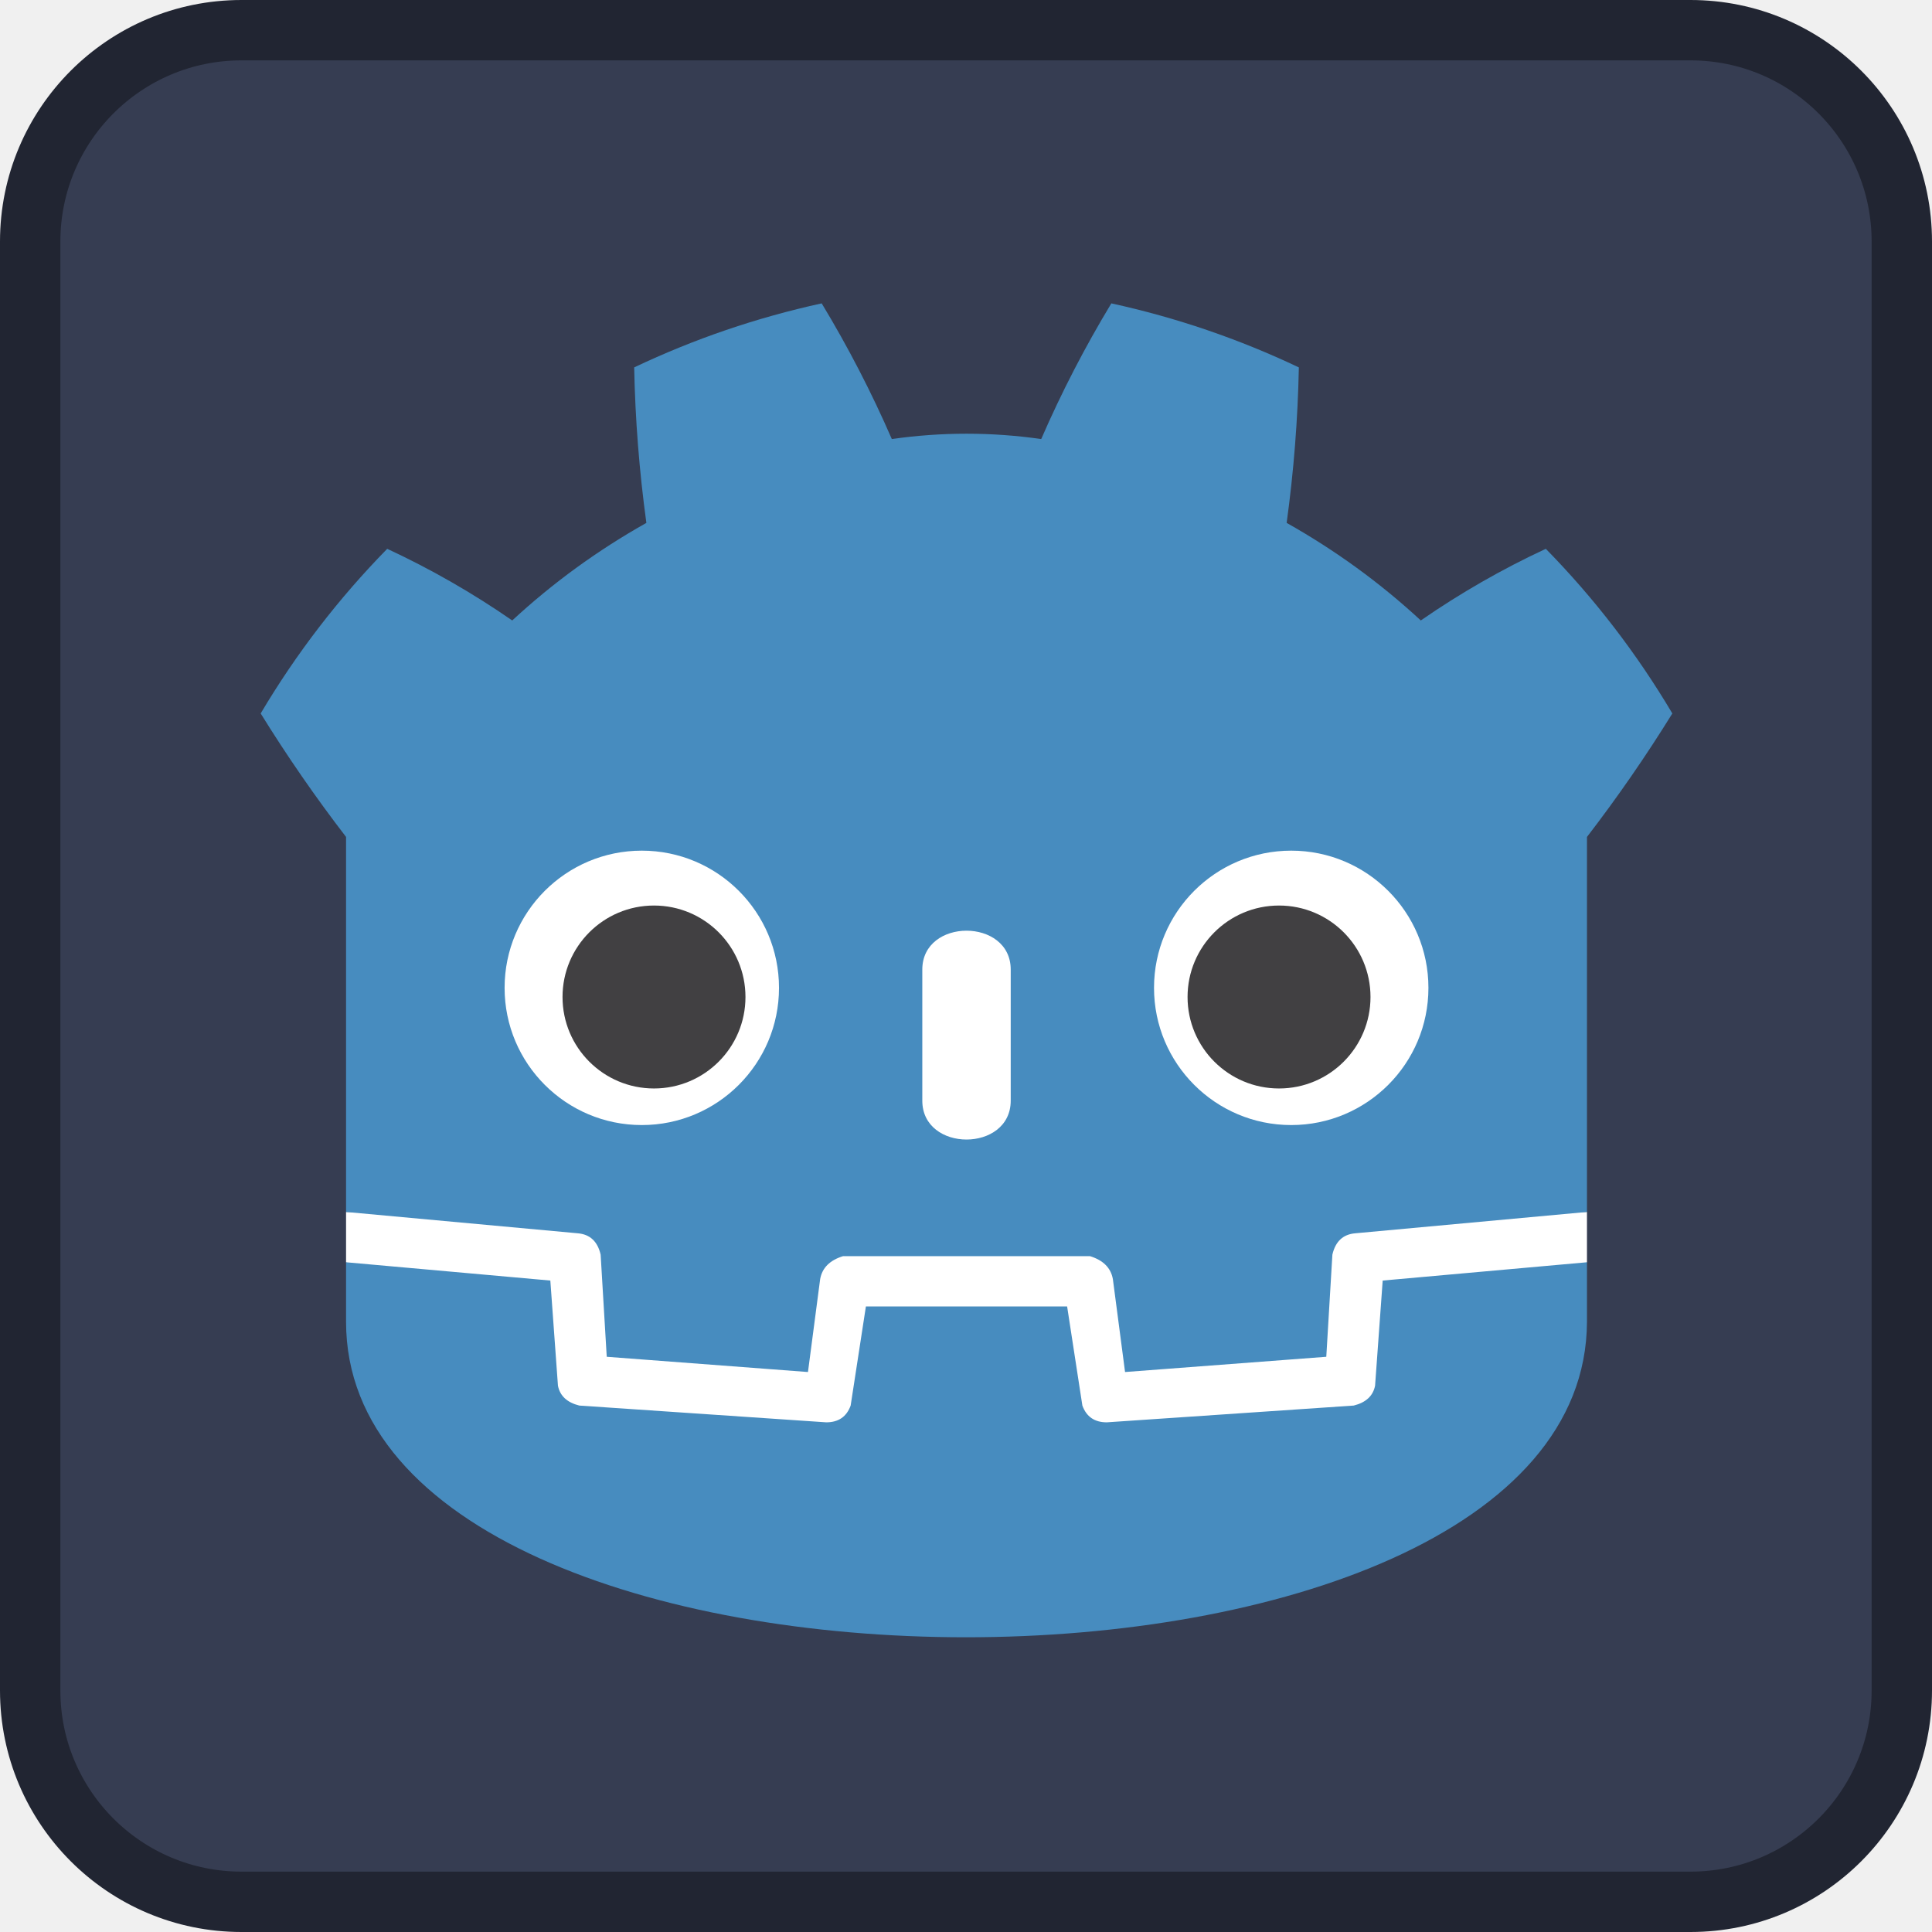
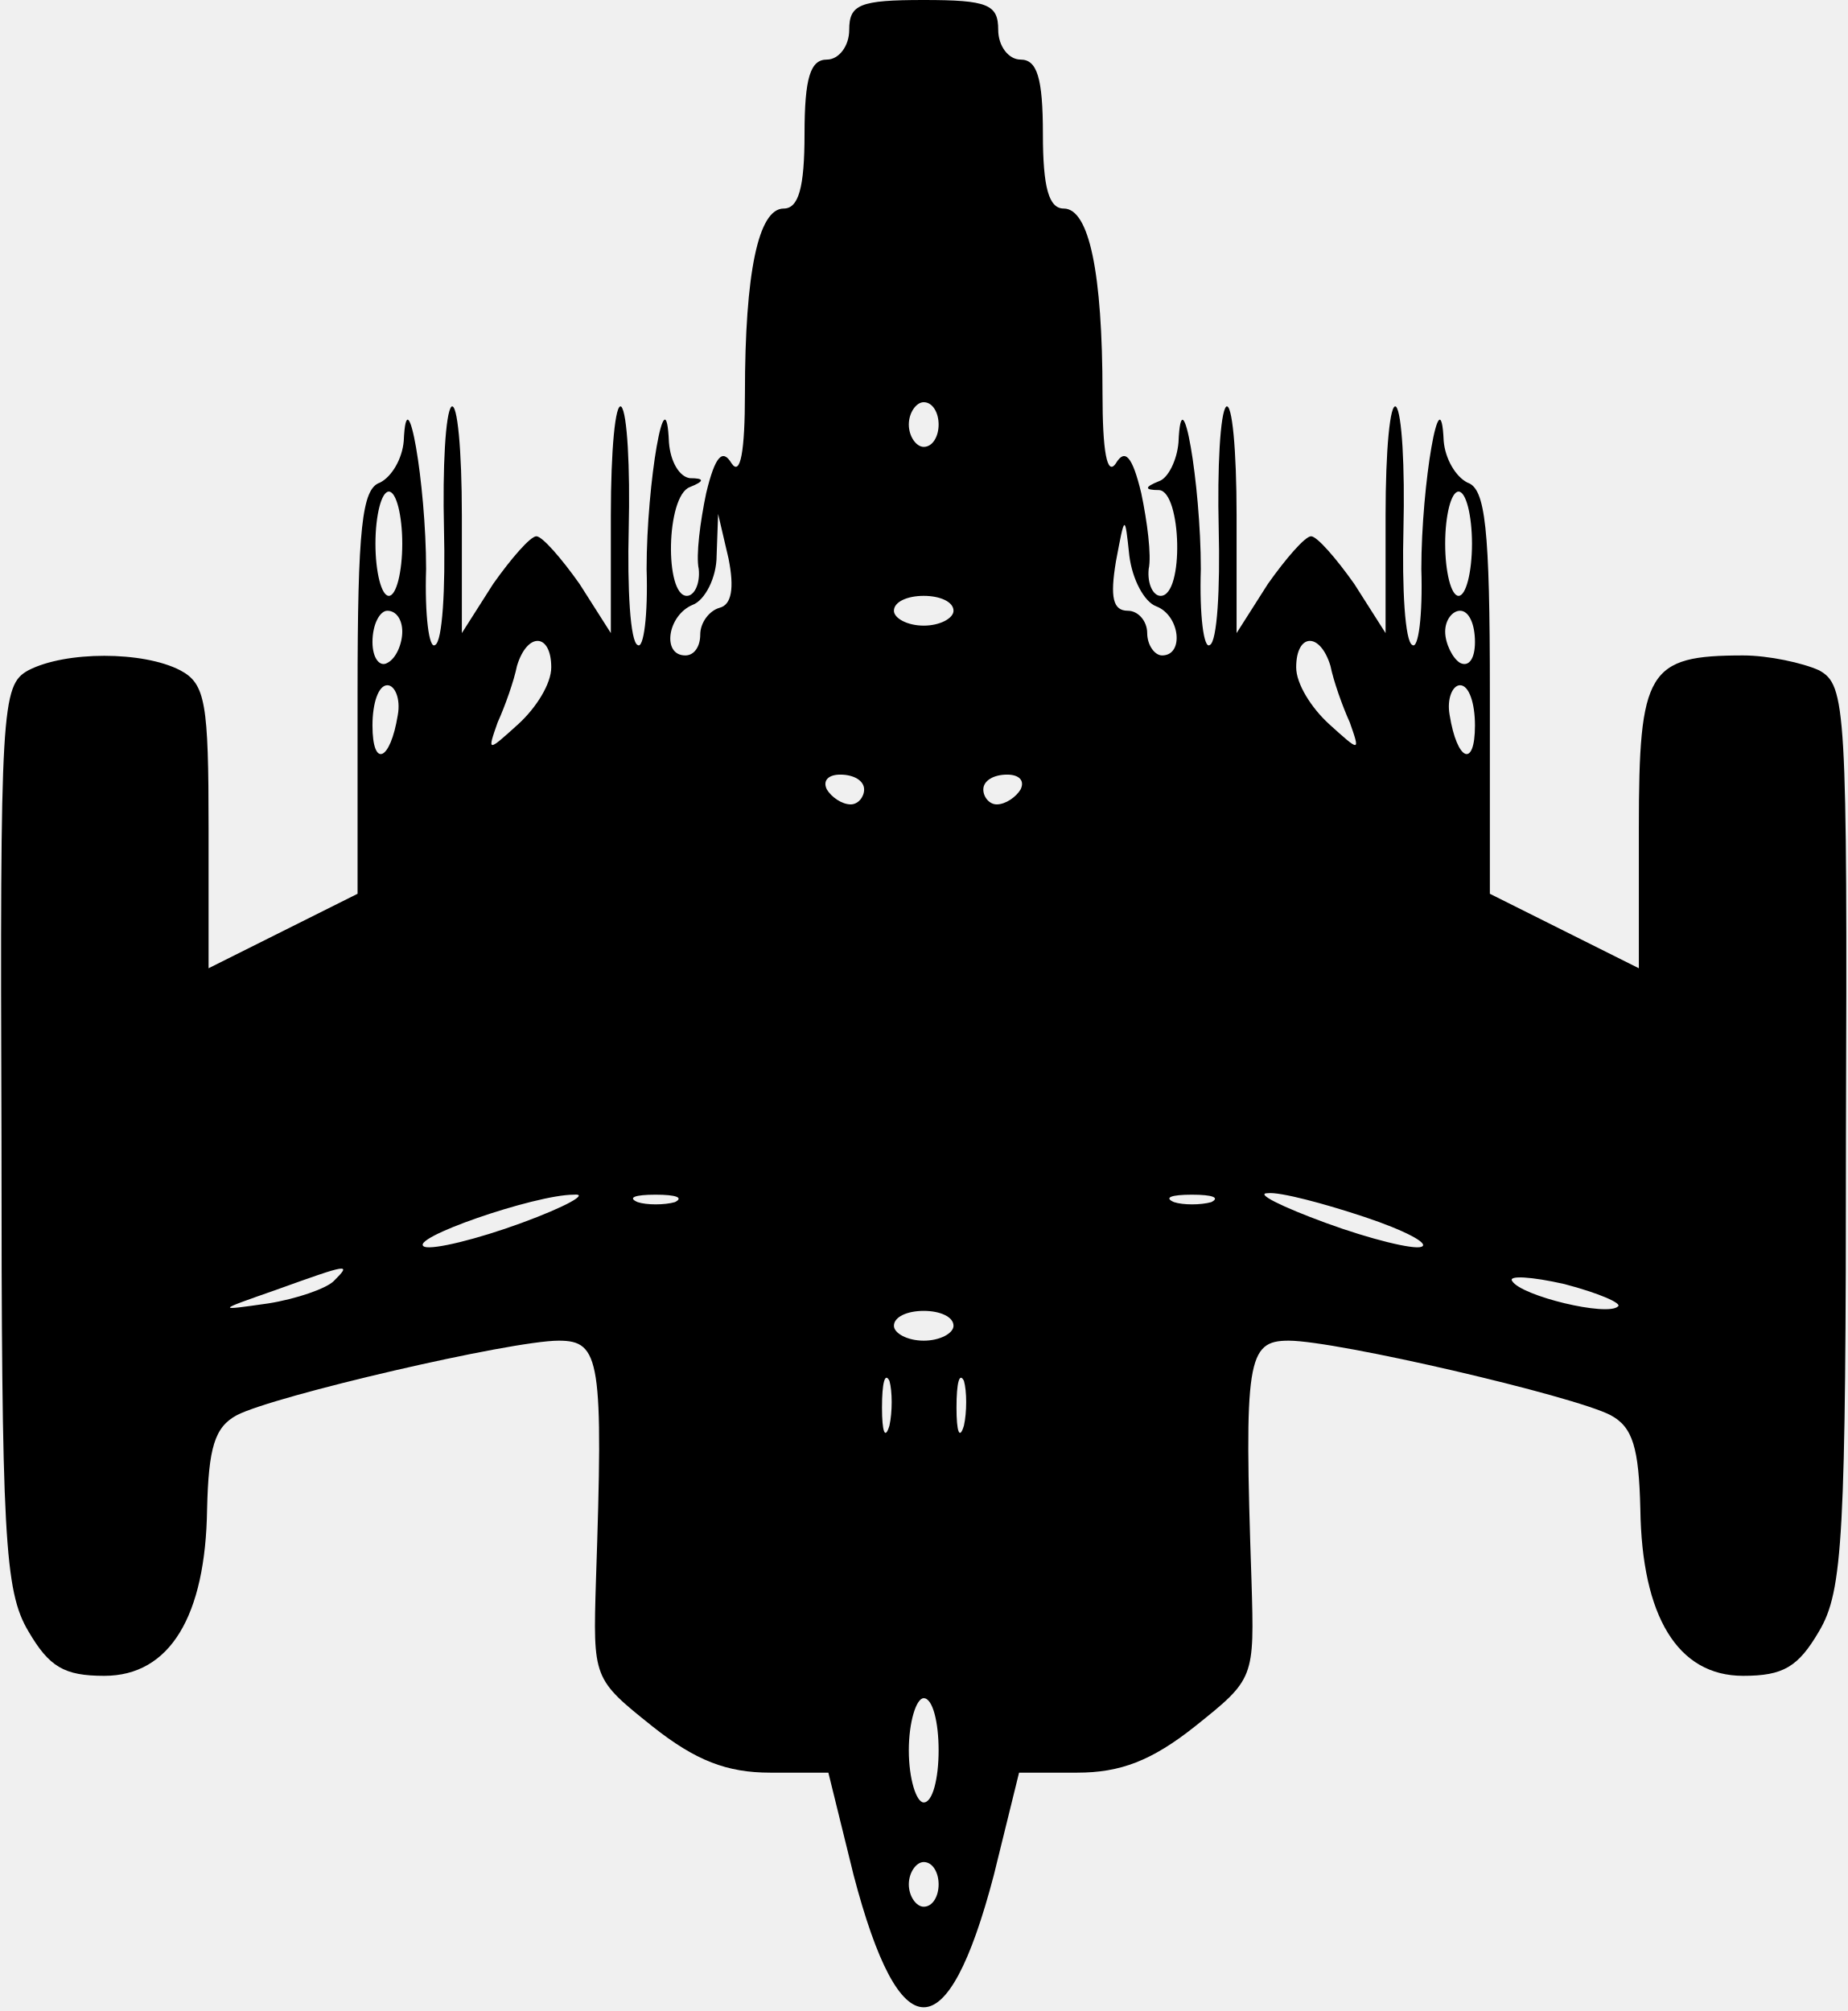
- <svg xmlns="http://www.w3.org/2000/svg" width="128" height="128">
-   <rect width="124" height="124" x="2" y="2" fill="#363d52" stroke="#212532" stroke-width="4" rx="14" />
-   <g fill="#fff" transform="translate(12.322 12.322)scale(.101)">
-     <path d="M105 673v33q407 354 814 0v-33z" />
-     <path fill="#478cbf" d="m105 673 152 14q12 1 15 14l4 67 132 10 8-61q2-11 15-15h162q13 4 15 15l8 61 132-10 4-67q3-13 15-14l152-14V427q30-39 56-81-35-59-83-108-43 20-82 47-40-37-88-64 7-51 8-102-59-28-123-42-26 43-46 89-49-7-98 0-20-46-46-89-64 14-123 42 1 51 8 102-48 27-88 64-39-27-82-47-48 49-83 108 26 42 56 81zm0 33v39c0 276 813 276 814 0v-39l-134 12-5 69q-2 10-14 13l-162 11q-12 0-16-11l-10-65H446l-10 65q-4 11-16 11l-162-11q-12-3-14-13l-5-69z" />
-     <path d="M483 600c0 34 58 34 58 0v-86c0-34-58-34-58 0z" />
-     <circle cx="725" cy="526" r="90" />
-     <circle cx="299" cy="526" r="90" />
-   </g>
-   <g fill="#414042" transform="translate(12.322 12.322)scale(.101)">
-     <circle cx="307" cy="532" r="60" />
-     <circle cx="717" cy="532" r="60" />
+ <svg xmlns="http://www.w3.org/2000/svg" version="1.0" width="124pt" height="135pt" viewBox="0 0 124 135" preserveAspectRatio="xMidYMid meet">
+   <g transform="translate(0,135) scale(0.1,-0.1)" fill="#000000" stroke="none">
+     <path d="M570 1330 c0 -11 -7 -20 -15 -20 -11 0 -15 -12 -15 -50 0 -36 -4 -50 -14 -50 -17 0 -26 -43 -26 -124 0 -39 -3 -56 -9 -47 -6 10 -11 5 -17 -20 -4 -19 -7 -42 -5 -51 1 -10 -3 -18 -8 -18 -15 0 -14 67 2 73 10 4 10 6 0 6 -7 1 -13 11 -14 24 -2 48 -15 -27 -15 -85 1 -31 -2 -54 -6 -51 -5 2 -7 38 -6 78 1 41 -1 78 -5 82 -4 3 -7 -29 -7 -73 l0 -79 -21 33 c-12 17 -25 32 -29 32 -4 0 -17 -15 -29 -32 l-21 -33 0 79 c0 44 -3 76 -7 73 -4 -4 -6 -41 -5 -82 1 -40 -1 -76 -6 -78 -4 -3 -7 20 -6 51 0 57 -13 132 -15 86 -1 -12 -8 -24 -16 -28 -12 -4 -15 -30 -15 -141 l0 -135 -50 -25 -50 -25 0 94 c0 84 -2 97 -19 106 -25 13 -77 13 -102 0 -18 -10 -19 -24 -18 -313 0 -269 2 -305 18 -332 14 -24 24 -30 51 -30 44 0 68 40 69 112 1 41 5 55 20 63 25 13 184 50 216 50 28 0 30 -13 25 -161 -2 -66 -2 -66 38 -98 29 -23 50 -31 79 -31 l39 0 17 -69 c31 -118 63 -118 94 0 l17 69 39 0 c29 0 50 8 79 31 40 32 40 32 38 98 -5 148 -3 161 25 161 32 0 191 -37 216 -50 15 -8 19 -22 20 -63 1 -72 25 -112 69 -112 27 0 37 6 51 30 16 27 18 63 18 332 1 289 0 303 -18 313 -11 5 -34 10 -51 10 -64 0 -70 -10 -70 -116 l0 -94 -50 25 -50 25 0 135 c0 111 -3 137 -15 141 -8 4 -15 16 -16 28 -2 46 -15 -29 -15 -86 1 -31 -2 -54 -6 -51 -5 2 -7 38 -6 78 1 41 -1 78 -5 82 -4 3 -7 -29 -7 -73 l0 -79 -21 33 c-12 17 -25 32 -29 32 -4 0 -17 -15 -29 -32 l-21 -33 0 79 c0 44 -3 76 -7 73 -4 -4 -6 -41 -5 -82 1 -40 -1 -76 -6 -78 -4 -3 -7 20 -6 51 0 57 -13 133 -15 85 -1 -12 -7 -24 -13 -26 -10 -4 -10 -6 0 -6 15 -1 17 -71 1 -71 -5 0 -9 8 -8 18 2 9 -1 32 -5 51 -6 25 -11 30 -17 20 -6 -9 -9 8 -9 47 0 81 -9 124 -26 124 -10 0 -14 14 -14 50 0 38 -4 50 -15 50 -8 0 -15 9 -15 20 0 17 -7 20 -50 20 -43 0 -50 -3 -50 -20z m60 -265 c0 -8 -4 -15 -10 -15 -5 0 -10 7 -10 15 0 8 5 15 10 15 6 0 10 -7 10 -15z m-360 -80 c0 -19 -4 -35 -9 -35 -5 0 -9 16 -9 35 0 19 4 35 9 35 5 0 9 -16 9 -35z m718 0 c0 -19 -4 -35 -9 -35 -5 0 -9 16 -9 35 0 19 4 35 9 35 5 0 9 -16 9 -35z m-505 -43 c-7 -2 -13 -10 -13 -18 0 -8 -4 -14 -10 -14 -16 0 -12 27 5 34 8 3 16 18 16 33 l1 28 7 -30 c4 -20 2 -31 -6 -33z m293 1 c16 -6 19 -33 4 -33 -5 0 -10 7 -10 15 0 8 -6 15 -13 15 -10 0 -12 9 -8 33 6 32 6 32 9 4 2 -16 10 -31 18 -34z m-136 -3 c0 -5 -9 -10 -20 -10 -11 0 -20 5 -20 10 0 6 9 10 20 10 11 0 20 -4 20 -10z m-370 -14 c0 -8 -4 -18 -10 -21 -5 -3 -10 3 -10 14 0 12 5 21 10 21 6 0 10 -6 10 -14z m720 -7 c0 -11 -4 -17 -10 -14 -5 3 -10 13 -10 21 0 8 5 14 10 14 6 0 10 -9 10 -21z m-620 -17 c0 -11 -10 -27 -22 -38 -21 -19 -21 -19 -14 1 5 11 11 28 13 38 7 23 23 22 23 -1z m523 1 c2 -10 8 -27 13 -38 7 -20 7 -20 -14 -1 -12 11 -22 27 -22 38 0 23 16 24 23 1z m-626 -33 c-5 -31 -17 -36 -17 -7 0 15 4 27 10 27 5 0 9 -9 7 -20z m723 -7 c0 -29 -12 -24 -17 7 -2 11 2 20 7 20 6 0 10 -12 10 -27z m-410 -43 c0 -5 -4 -10 -9 -10 -6 0 -13 5 -16 10 -3 6 1 10 9 10 9 0 16 -4 16 -10z m105 0 c-3 -5 -10 -10 -16 -10 -5 0 -9 5 -9 10 0 6 7 10 16 10 8 0 12 -4 9 -10z m-335 -291 c-30 -11 -59 -18 -65 -16 -13 5 74 35 100 35 11 1 -5 -8 -35 -19z m103 14 c-7 -2 -19 -2 -25 0 -7 3 -2 5 12 5 14 0 19 -2 13 -5z m360 0 c-7 -2 -19 -2 -25 0 -7 3 -2 5 12 5 14 0 19 -2 13 -5z m103 -10 c27 -9 44 -18 38 -20 -5 -2 -34 5 -64 16 -30 11 -48 20 -39 20 8 1 38 -7 65 -16z m-692 -43 c-5 -5 -25 -12 -44 -15 -35 -5 -35 -5 5 9 50 18 51 18 39 6z m862 -17 c-7 -7 -65 7 -71 17 -3 4 13 3 35 -2 23 -6 39 -13 36 -15z m-446 -13 c0 -5 -9 -10 -20 -10 -11 0 -20 5 -20 10 0 6 9 10 20 10 11 0 20 -4 20 -10z m-43 -67 c-3 -10 -5 -4 -5 12 0 17 2 24 5 18 2 -7 2 -21 0 -30z m50 0 c-3 -10 -5 -4 -5 12 0 17 2 24 5 18 2 -7 2 -21 0 -30z m-17 -218 c0 -19 -4 -35 -10 -35 -5 0 -10 16 -10 35 0 19 5 35 10 35 6 0 10 -16 10 -35z m0 -90 c0 -8 -4 -15 -10 -15 -5 0 -10 7 -10 15 0 8 5 15 10 15 6 0 10 -7 10 -15z" />
  </g>
</svg>
